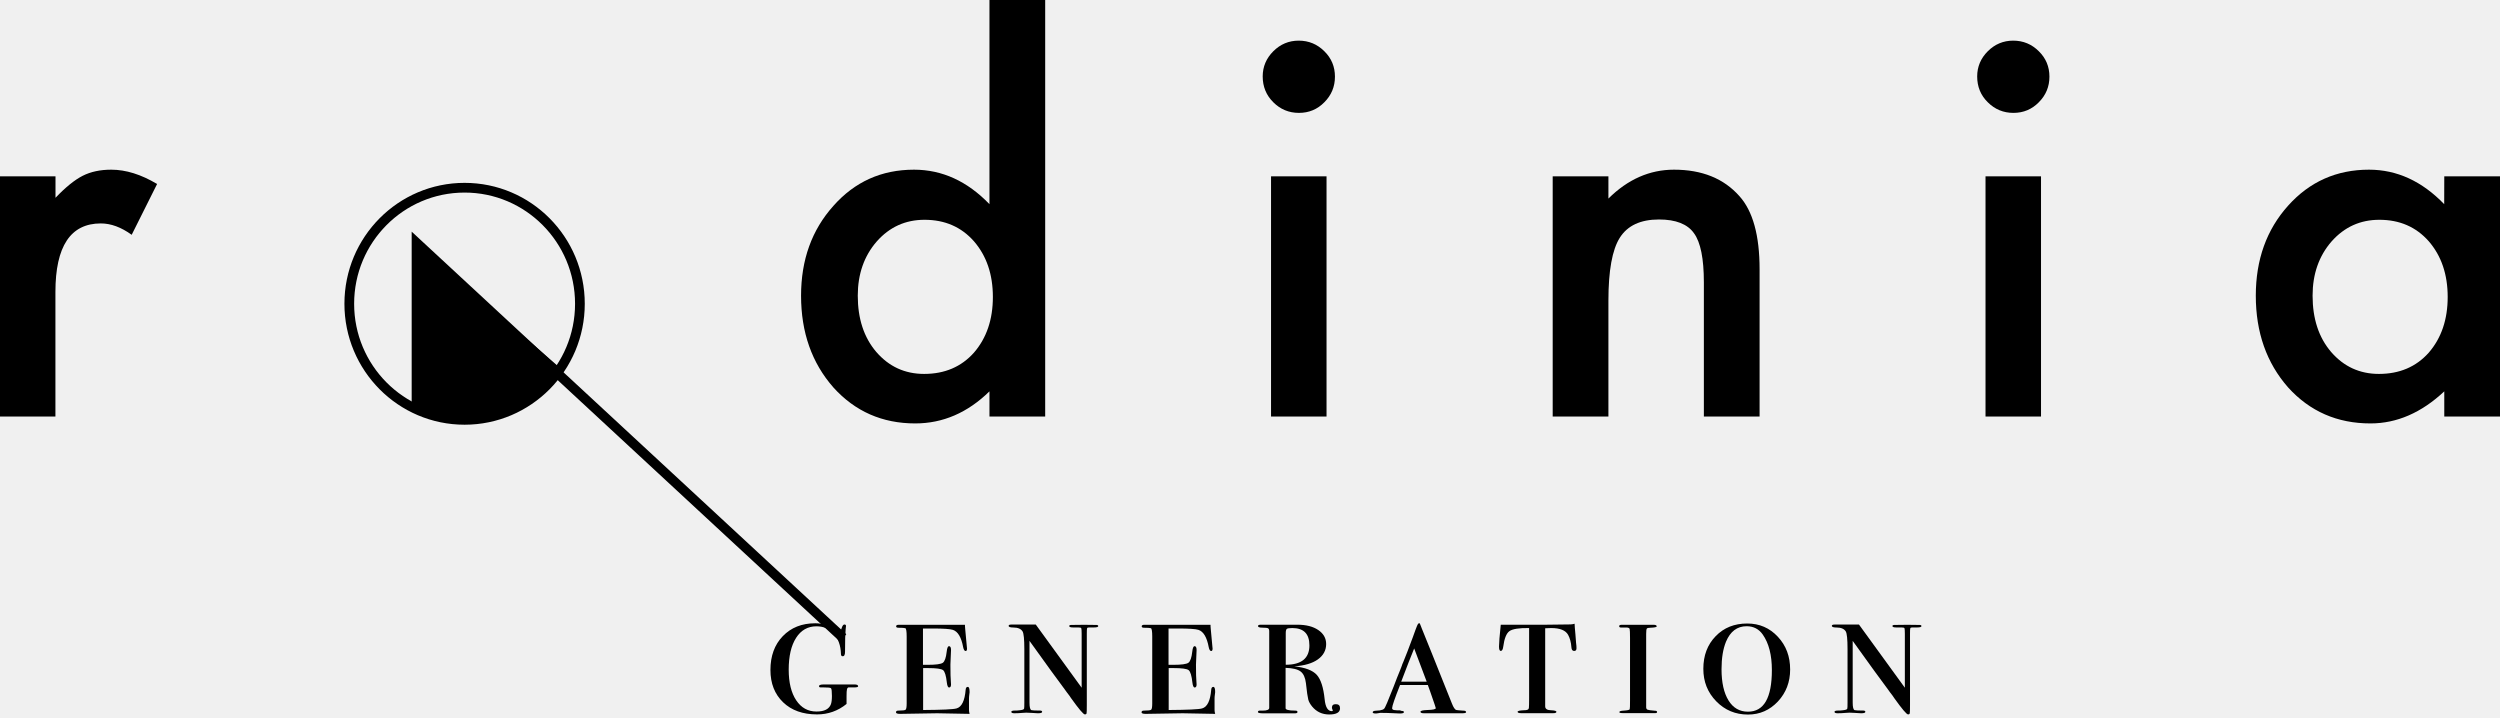
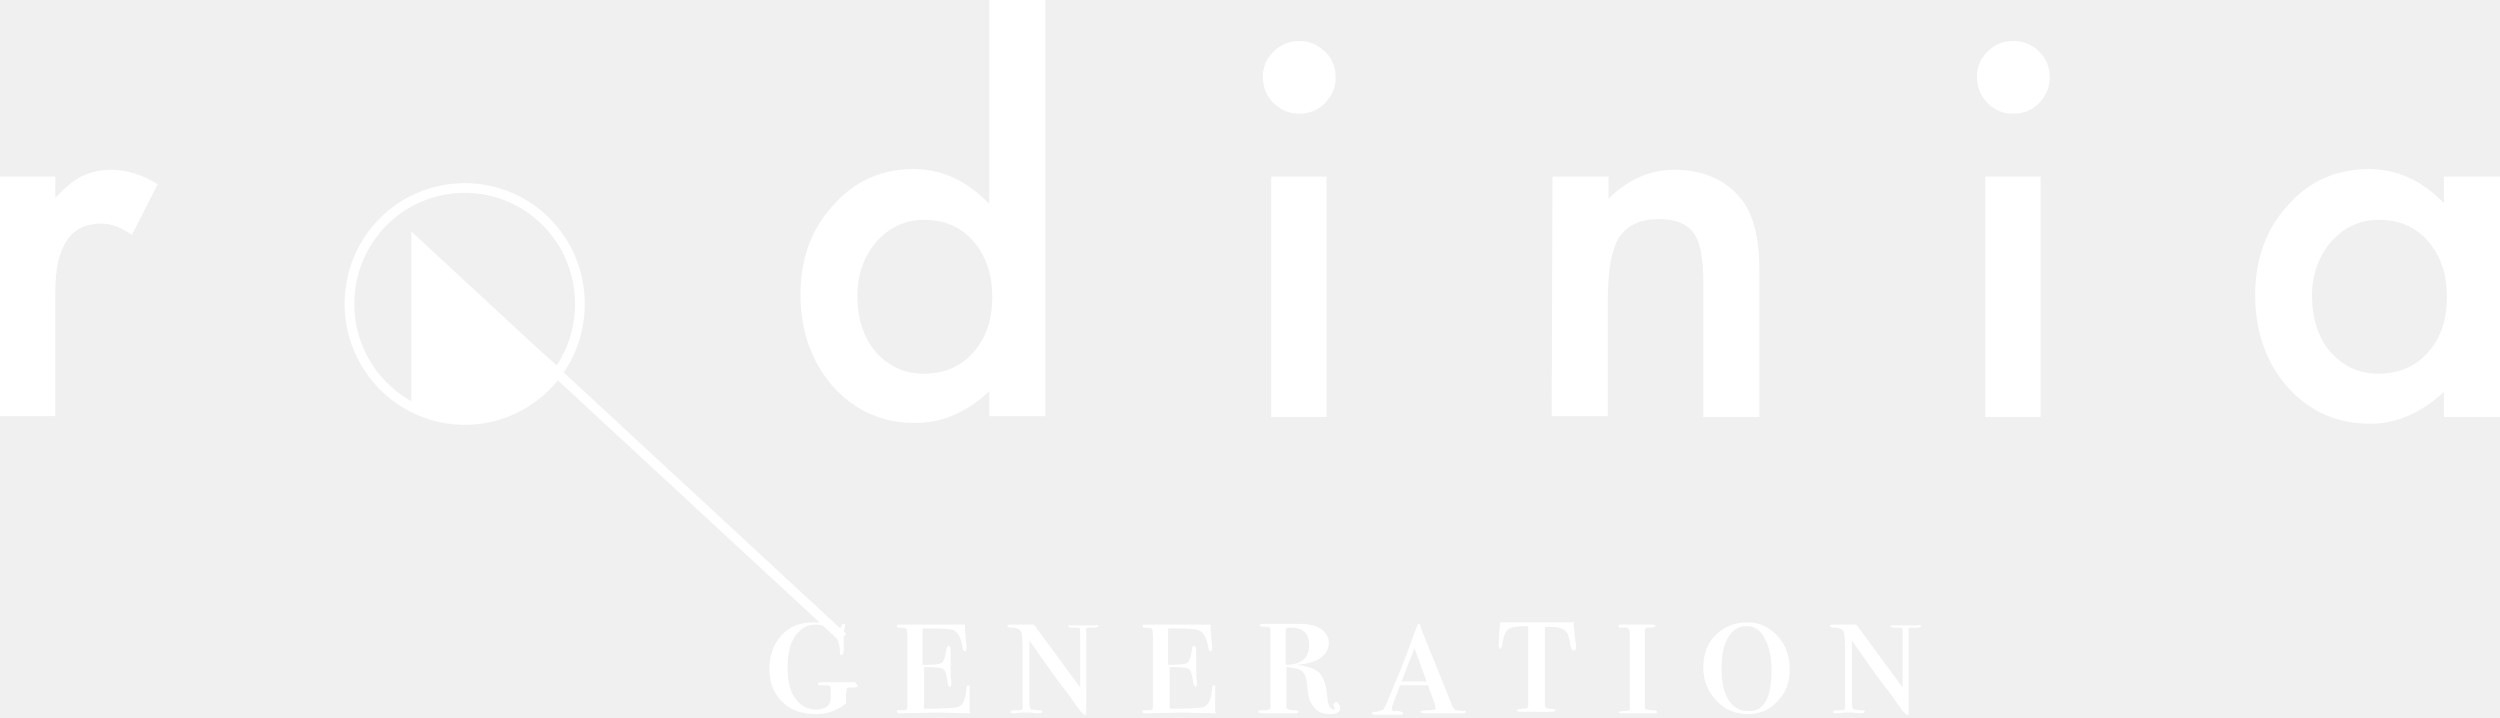
- <svg xmlns="http://www.w3.org/2000/svg" version="1.1" id="Layer_1" x="0px" y="0px" viewBox="0 0 329.75 94.59" style="enable-background:new 0 0 329.75 94.59;" xml:space="preserve">
+ <svg xmlns="http://www.w3.org/2000/svg" version="1.1" id="Layer_1" x="0px" y="0px" viewBox="0 0 329.8 94.6" style="enable-background:new 0 0 329.8 94.6;" xml:space="preserve">
  <style type="text/css">
- 	.st0{fill:none;stroke:#000000;stroke-width:1.281;stroke-miterlimit:10;}
+ 	.st0{fill:#FFFFFF;}
+ 	.st1{fill:none;stroke:#FFFFFF;stroke-width:1.281;stroke-miterlimit:10;}
</style>
  <g>
-     <path d="M0,23.26h7.32v2.83c1.34-1.41,2.54-2.37,3.58-2.9c1.06-0.54,2.32-0.81,3.77-0.81c1.93,0,3.95,0.63,6.05,1.89l-3.35,6.7   c-1.39-1-2.74-1.5-4.07-1.5c-3.99,0-5.99,3.01-5.99,9.04v16.43H0V23.26z" />
-     <path d="M130.51,0h7.35v54.94h-7.35v-3.32c-2.88,2.82-6.15,4.23-9.79,4.23c-4.34,0-7.94-1.58-10.8-4.75   c-2.84-3.23-4.26-7.26-4.26-12.1c0-4.73,1.42-8.67,4.26-11.84c2.82-3.19,6.36-4.78,10.64-4.78c3.71,0,7.03,1.52,9.95,4.55V0z    M113.14,39c0,3.04,0.81,5.51,2.44,7.42c1.67,1.93,3.77,2.9,6.31,2.9c2.71,0,4.9-0.93,6.57-2.8c1.67-1.93,2.5-4.38,2.5-7.35   c0-2.97-0.83-5.42-2.5-7.35c-1.67-1.89-3.84-2.83-6.51-2.83c-2.52,0-4.62,0.95-6.31,2.86C113.97,33.77,113.14,36.16,113.14,39z" />
-     <path d="M166.55,10.08c0-1.28,0.47-2.39,1.4-3.32s2.05-1.4,3.35-1.4c1.32,0,2.45,0.47,3.38,1.4c0.93,0.91,1.4,2.03,1.4,3.35   s-0.47,2.45-1.4,3.38c-0.91,0.93-2.03,1.4-3.35,1.4s-2.45-0.47-3.38-1.4C167.02,12.57,166.55,11.43,166.55,10.08z M174.97,23.26   v31.68h-7.32V23.26H174.97z" />
-     <path d="M204.8,23.26h7.35v2.93c2.56-2.54,5.44-3.81,8.65-3.81c3.69,0,6.56,1.16,8.62,3.48c1.78,1.97,2.67,5.19,2.67,9.66v19.42   h-7.35v-17.7c0-3.12-0.43-5.28-1.3-6.47c-0.85-1.21-2.39-1.82-4.62-1.82c-2.43,0-4.15,0.8-5.17,2.41c-1,1.58-1.5,4.35-1.5,8.29   v15.29h-7.35L204.8,23.26L204.8,23.26z" />
-     <path d="M260.79,10.08c0-1.28,0.47-2.39,1.4-3.32s2.05-1.4,3.35-1.4c1.32,0,2.45,0.47,3.38,1.4c0.93,0.91,1.4,2.03,1.4,3.35   s-0.47,2.45-1.4,3.38c-0.91,0.93-2.03,1.4-3.35,1.4s-2.45-0.47-3.38-1.4C261.25,12.57,260.79,11.43,260.79,10.08z M269.21,23.26   v31.68h-7.32V23.26H269.21z" />
-     <path d="M322.4,23.26h7.35v31.68h-7.35v-3.32c-3.01,2.82-6.26,4.23-9.73,4.23c-4.38,0-8-1.58-10.87-4.75   c-2.84-3.23-4.26-7.26-4.26-12.1c0-4.75,1.42-8.71,4.26-11.87c2.84-3.17,6.4-4.75,10.67-4.75c3.69,0,6.99,1.52,9.92,4.55   L322.4,23.26L322.4,23.26z M305.03,39c0,3.04,0.81,5.51,2.44,7.42c1.67,1.93,3.77,2.9,6.31,2.9c2.71,0,4.9-0.93,6.57-2.8   c1.67-1.93,2.5-4.38,2.5-7.35c0-2.97-0.83-5.42-2.5-7.35c-1.67-1.89-3.84-2.83-6.51-2.83c-2.52,0-4.62,0.95-6.31,2.86   C305.86,33.77,305.03,36.16,305.03,39z" />
+     <path class="st0" d="M0,23.3h7.3v2.8c1.3-1.4,2.5-2.4,3.6-2.9c1.1-0.5,2.3-0.8,3.8-0.8c1.9,0,4,0.6,6.1,1.9L17.4,31   c-1.4-1-2.7-1.5-4.1-1.5c-4,0-6,3-6,9v16.4H0V23.3z" />
+     <path class="st0" d="M130.5,0h7.4v54.9h-7.4v-3.3c-2.9,2.8-6.2,4.2-9.8,4.2c-4.3,0-7.9-1.6-10.8-4.8c-2.8-3.2-4.3-7.3-4.3-12.1   c0-4.7,1.4-8.7,4.3-11.8c2.8-3.2,6.4-4.8,10.6-4.8c3.7,0,7,1.5,10,4.6V0z M113.1,39c0,3,0.8,5.5,2.4,7.4c1.7,1.9,3.8,2.9,6.3,2.9   c2.7,0,4.9-0.9,6.6-2.8c1.7-1.9,2.5-4.4,2.5-7.3c0-3-0.8-5.4-2.5-7.4c-1.7-1.9-3.8-2.8-6.5-2.8c-2.5,0-4.6,1-6.3,2.9   C114,33.8,113.1,36.2,113.1,39z" />
+     <path class="st0" d="M166.6,10.1c0-1.3,0.5-2.4,1.4-3.3s2.1-1.4,3.4-1.4c1.3,0,2.4,0.5,3.4,1.4c0.9,0.9,1.4,2,1.4,3.4   s-0.5,2.4-1.4,3.4c-0.9,0.9-2,1.4-3.4,1.4s-2.4-0.5-3.4-1.4C167,12.6,166.6,11.4,166.6,10.1z M175,23.3v31.7h-7.3V23.3H175z" />
+     <path class="st0" d="M204.8,23.3h7.4v2.9c2.6-2.5,5.4-3.8,8.6-3.8c3.7,0,6.6,1.2,8.6,3.5c1.8,2,2.7,5.2,2.7,9.7v19.4h-7.4V37.2   c0-3.1-0.4-5.3-1.3-6.5c-0.9-1.2-2.4-1.8-4.6-1.8c-2.4,0-4.1,0.8-5.2,2.4c-1,1.6-1.5,4.4-1.5,8.3v15.3h-7.4L204.8,23.3L204.8,23.3z   " />
+     <path class="st0" d="M260.8,10.1c0-1.3,0.5-2.4,1.4-3.3s2-1.4,3.4-1.4c1.3,0,2.5,0.5,3.4,1.4c0.9,0.9,1.4,2,1.4,3.4   s-0.5,2.4-1.4,3.4c-0.9,0.9-2,1.4-3.4,1.4s-2.5-0.5-3.4-1.4C261.2,12.6,260.8,11.4,260.8,10.1z M269.2,23.3v31.7h-7.3V23.3H269.2z" />
+     <path class="st0" d="M322.4,23.3h7.4v31.7h-7.4v-3.3c-3,2.8-6.3,4.2-9.7,4.2c-4.4,0-8-1.6-10.9-4.8c-2.8-3.2-4.3-7.3-4.3-12.1   c0-4.8,1.4-8.7,4.3-11.9c2.8-3.2,6.4-4.8,10.7-4.8c3.7,0,7,1.5,9.9,4.5L322.4,23.3L322.4,23.3z M305,39c0,3,0.8,5.5,2.4,7.4   c1.7,1.9,3.8,2.9,6.3,2.9c2.7,0,4.9-0.9,6.6-2.8c1.7-1.9,2.5-4.4,2.5-7.3c0-3-0.8-5.4-2.5-7.4c-1.7-1.9-3.8-2.8-6.5-2.8   c-2.5,0-4.6,1-6.3,2.9C305.9,33.8,305,36.2,305,39z" />
  </g>
  <g>
-     <path d="M113.19,90.52c0,0.09-0.15,0.14-0.46,0.15h-0.82c-0.08,0.02-0.15,0.09-0.19,0.23c-0.04,0.14-0.06,0.44-0.06,0.92v1.03   c-1.13,0.92-2.43,1.38-3.89,1.38c-1.88,0-3.37-0.53-4.48-1.6s-1.67-2.49-1.67-4.26c0-1.84,0.54-3.33,1.63-4.46s2.51-1.7,4.29-1.7   c0.92,0,1.91,0.29,2.97,0.87c0.09,0.05,0.16,0.08,0.23,0.08c0.14,0,0.23-0.11,0.28-0.33c0.1-0.31,0.22-0.46,0.36-0.46   s0.21,0.07,0.21,0.21c0-0.03-0.02,0.11-0.05,0.44c-0.05,0.5-0.08,1.48-0.08,2.95c0,0.39-0.1,0.59-0.31,0.59   c-0.15,0-0.23-0.1-0.23-0.31c-0.03-1.11-0.35-1.99-0.94-2.65c-0.59-0.66-1.35-0.99-2.29-0.99c-1.14,0-2.04,0.51-2.69,1.53   s-0.97,2.42-0.97,4.19c0,1.7,0.33,3.05,0.99,4.04c0.66,0.99,1.55,1.48,2.68,1.48c1.03,0,1.66-0.32,1.9-0.97   c0.08-0.22,0.13-0.58,0.13-1.07c0-0.61-0.04-0.95-0.12-1.03s-0.4-0.11-0.96-0.11h-0.18c-0.08,0-0.16,0-0.23,0   c-0.14,0-0.21-0.06-0.21-0.17c0-0.14,0.21-0.22,0.62-0.22h0.67c0.15,0,0.34,0,0.56,0c0.24,0,0.37,0,0.38,0c1.2,0,1.88,0,2.05,0   h0.46C113.04,90.29,113.19,90.37,113.19,90.52z" />
-     <path d="M127.89,91.3c0,0.02-0.01,0.13-0.04,0.33c-0.03,0.2-0.04,0.38-0.04,0.53v1.49c0,0.16,0.03,0.33,0.08,0.51l-4.28-0.08   l-4.89,0.08c-0.36,0-0.54-0.07-0.54-0.2c0-0.16,0.1-0.23,0.31-0.23c0.55,0,0.87-0.04,0.96-0.12s0.14-0.35,0.14-0.83v-8.81   c0-0.7-0.06-1.07-0.18-1.11s-0.42-0.06-0.9-0.06c-0.21,0-0.31-0.06-0.31-0.18c0-0.14,0.11-0.21,0.33-0.21h0.61   c0.17,0,0.34,0,0.51,0h0.28h0.64c0.08,0,0.51,0,1.28,0c0.79,0,1.72,0,2.82,0h1.51c0.44,0,0.81,0,1.1,0v0.18l0.03,0.38   c0.03,0.25,0.1,1.01,0.21,2.27c0.02,0.08,0.03,0.19,0.03,0.3c0,0.22-0.06,0.33-0.18,0.33c-0.15,0-0.26-0.17-0.33-0.51   c-0.24-1.3-0.69-2.06-1.35-2.28c-0.37-0.12-1.26-0.18-2.65-0.18h-1.3v4.79h0.61c1.08,0,1.75-0.09,2.01-0.27   c0.25-0.18,0.42-0.67,0.51-1.47c0.05-0.48,0.15-0.72,0.31-0.72c0.17,0,0.26,0.17,0.26,0.51c0,0.2-0.01,0.52-0.04,0.95   s-0.04,0.75-0.04,0.97c0,1.11,0.02,1.87,0.06,2.28c0.01,0.14,0.02,0.25,0.02,0.33c0,0.27-0.08,0.41-0.25,0.41   c-0.15,0-0.25-0.21-0.3-0.64c-0.1-0.92-0.27-1.47-0.5-1.65c-0.24-0.18-0.9-0.27-2-0.27h-0.63v5.53c2.5-0.02,3.97-0.08,4.41-0.21   c0.68-0.19,1.08-1.01,1.2-2.46c0.02-0.26,0.11-0.38,0.28-0.38S127.89,90.83,127.89,91.3z" />
-     <path d="M144.86,82.58c0,0.12-0.19,0.18-0.56,0.18c-0.05,0-0.17,0-0.36,0h-0.28c-0.15,0-0.24,0.03-0.27,0.1s-0.04,0.3-0.04,0.7V93   c0,0.62-0.01,0.98-0.03,1.08s-0.09,0.15-0.23,0.15c-0.19,0-0.8-0.72-1.82-2.15c-0.12-0.19-0.3-0.45-0.56-0.77   c-0.03-0.05-0.13-0.18-0.28-0.39c-0.85-1.13-2.4-3.26-4.64-6.39v8.13c0,0.64,0.09,0.97,0.27,1.01s0.51,0.05,0.99,0.05h0.1   c0.21,0,0.31,0.06,0.31,0.17c0,0.13-0.19,0.19-0.56,0.19c-0.07,0-0.35-0.02-0.85-0.05c-0.26-0.02-0.49-0.03-0.69-0.03   c-0.17,0-0.34,0.01-0.51,0.03c-0.33,0.03-0.68,0.05-1.05,0.05c-0.27,0-0.41-0.06-0.41-0.19c0-0.11,0.16-0.17,0.49-0.17h0.23   l0.33-0.03c0.41-0.04,0.62-0.11,0.64-0.23c0.02-0.07,0.03-0.32,0.03-0.75v-7.1c0-1.29-0.08-2.06-0.23-2.32   c-0.21-0.34-0.61-0.52-1.2-0.52c-0.43,0-0.64-0.07-0.64-0.22c0-0.11,0.11-0.17,0.33-0.17h0.1h1.41c0.07,0,0.18,0,0.33,0   c0.17,0,0.32,0,0.46,0h0.95l6.05,8.33V83.6c0-0.43-0.02-0.67-0.05-0.74c-0.04-0.07-0.17-0.1-0.41-0.1c-0.22,0-0.4,0-0.54,0h-0.15   c-0.32,0-0.49-0.06-0.49-0.19c0-0.08,0.08-0.13,0.24-0.14s0.74-0.02,1.73-0.02c0.94,0,1.49,0.01,1.64,0.02   C144.78,82.44,144.86,82.49,144.86,82.58z" />
-     <path d="M160.28,91.3c0,0.02-0.01,0.13-0.04,0.33c-0.03,0.2-0.04,0.38-0.04,0.53v1.49c0,0.16,0.03,0.33,0.08,0.51L156,94.08   l-4.89,0.08c-0.36,0-0.54-0.07-0.54-0.2c0-0.16,0.1-0.23,0.31-0.23c0.55,0,0.87-0.04,0.96-0.12s0.14-0.35,0.14-0.83v-8.81   c0-0.7-0.06-1.07-0.18-1.11s-0.42-0.06-0.9-0.06c-0.21,0-0.31-0.06-0.31-0.18c0-0.14,0.11-0.21,0.33-0.21h0.61   c0.17,0,0.34,0,0.51,0h0.28h0.64c0.08,0,0.51,0,1.28,0c0.79,0,1.72,0,2.82,0h1.51c0.44,0,0.81,0,1.1,0v0.18l0.03,0.38   c0.03,0.25,0.1,1.01,0.21,2.27c0.02,0.08,0.03,0.19,0.03,0.3c0,0.22-0.06,0.33-0.18,0.33c-0.15,0-0.26-0.17-0.33-0.51   c-0.24-1.3-0.69-2.06-1.35-2.28c-0.37-0.12-1.26-0.18-2.65-0.18h-1.3v4.79h0.61c1.08,0,1.75-0.09,2.01-0.27   c0.25-0.18,0.42-0.67,0.51-1.47c0.05-0.48,0.15-0.72,0.31-0.72c0.17,0,0.26,0.17,0.26,0.51c0,0.2-0.01,0.52-0.04,0.95   s-0.04,0.75-0.04,0.97c0,1.11,0.02,1.87,0.06,2.28c0.01,0.14,0.02,0.25,0.02,0.33c0,0.27-0.08,0.41-0.25,0.41   c-0.15,0-0.25-0.21-0.3-0.64c-0.1-0.92-0.27-1.47-0.5-1.65c-0.24-0.18-0.9-0.27-2-0.27h-0.63v5.53c2.5-0.02,3.97-0.08,4.41-0.21   c0.68-0.19,1.08-1.01,1.2-2.46c0.02-0.26,0.11-0.38,0.28-0.38S160.28,90.83,160.28,91.3z" />
-     <path d="M176.75,93.42c0,0.55-0.48,0.82-1.43,0.82c-0.92,0-1.67-0.35-2.25-1.05c-0.25-0.31-0.43-0.61-0.51-0.92   s-0.19-1.03-0.31-2.17c-0.09-0.73-0.32-1.24-0.7-1.53c-0.38-0.29-1.04-0.45-1.98-0.48v5.28c-0.05,0.24,0.38,0.36,1.29,0.36   c0.18,0,0.28,0.06,0.28,0.18s-0.12,0.18-0.36,0.18c-0.19,0-0.37,0-0.54,0h-0.9c-0.38,0-0.83,0-1.36,0c-0.51,0-0.79,0-0.85,0h-0.49   c-0.48,0-0.72-0.06-0.72-0.17c0-0.13,0.08-0.19,0.26-0.19c0.05,0,0.14,0,0.26,0h0.1c0.58,0,0.87-0.12,0.87-0.36V83.25   c0-0.19-0.05-0.31-0.14-0.37s-0.34-0.09-0.74-0.09s-0.6-0.07-0.6-0.21c0-0.12,0.12-0.18,0.36-0.18h0.18c0.27,0,1.08,0,2.43,0   c0.56,0,1.03,0,1.38,0s0.64,0,0.85,0c1.14,0,2.06,0.23,2.75,0.7c0.69,0.47,1.04,1.08,1.04,1.85c0,0.83-0.37,1.51-1.1,2.03   c-0.73,0.52-1.77,0.82-3.1,0.91c1.43,0.15,2.42,0.53,2.96,1.12c0.54,0.6,0.88,1.67,1.04,3.21c0.1,1.05,0.42,1.58,0.95,1.58   c0.08,0,0.13-0.03,0.13-0.08c0-0.02-0.02-0.07-0.06-0.16c-0.04-0.09-0.06-0.16-0.06-0.21c0-0.32,0.17-0.47,0.51-0.47   C176.57,92.88,176.75,93.06,176.75,93.42z M172.71,85.13c0-1.53-0.75-2.29-2.26-2.29c-0.39,0-0.63,0.04-0.72,0.11   c-0.09,0.08-0.14,0.26-0.14,0.55v4.18C171.66,87.68,172.71,86.83,172.71,85.13z" />
-     <path d="M193.38,93.93c0,0.1-0.17,0.15-0.51,0.15h-0.18h-1.59h-0.72c-0.29,0-0.69,0-1.2,0h-0.77h-0.46h-0.13   c-0.31,0-0.46-0.07-0.46-0.2s0.31-0.21,0.92-0.23c0.73-0.02,1.1-0.1,1.1-0.25c0-0.03-0.05-0.2-0.15-0.48   c-0.04-0.14-0.23-0.7-0.59-1.71l-0.31-0.86h-3.66c-0.7,1.76-1.05,2.78-1.05,3.05c0,0.15,0.1,0.24,0.31,0.26l0.33,0.03h0.38   l0.23,0.08c0.21,0,0.31,0.05,0.31,0.16c0,0.12-0.18,0.18-0.54,0.18c-0.05,0-0.35-0.01-0.91-0.04s-1.05-0.04-1.47-0.04h-0.23   l-0.23,0.04l-0.28,0.04h-0.05c-0.27,0-0.41-0.05-0.41-0.15c0-0.12,0.11-0.19,0.33-0.21c0.31-0.02,0.51-0.03,0.62-0.05   c0.29-0.05,0.48-0.13,0.56-0.23c0.1-0.05,0.52-1.03,1.26-2.93c0.29-0.77,0.57-1.49,0.85-2.16c0.1-0.24,0.17-0.42,0.21-0.54   c0.03-0.12,0.1-0.3,0.21-0.54c0.29-0.7,0.7-1.76,1.23-3.19l0.39-1.08l0.18-0.46c0.1-0.26,0.21-0.38,0.31-0.38   c0.05,0,0.16,0.24,0.33,0.72c0.51,1.25,1.84,4.54,3.97,9.89c0.21,0.53,0.4,0.81,0.59,0.85c0.05,0.02,0.32,0.04,0.82,0.08   C193.22,93.72,193.38,93.79,193.38,93.93z M188.18,89.91l-1.65-4.38c-0.42,1.02-0.99,2.48-1.71,4.38H188.18z" />
-     <path d="M207.94,85.51c0,0.23-0.1,0.35-0.31,0.35c-0.22,0-0.34-0.16-0.36-0.47c-0.05-0.68-0.2-1.23-0.44-1.66   c-0.33-0.59-1.07-0.89-2.23-0.89c-0.17,0-0.44,0.01-0.79,0.03v10.3c0,0.32,0.25,0.5,0.74,0.51c0.5,0.02,0.74,0.09,0.74,0.21   s-0.14,0.18-0.44,0.18h-0.18c-0.15,0-0.39,0-0.72,0s-0.56,0-0.69,0c-0.04,0-0.23,0-0.59,0s-0.82,0-1.38,0h-0.61   c-0.34,0-0.51-0.06-0.51-0.18s0.28-0.19,0.85-0.21c0.21,0,0.34-0.02,0.41-0.05c0.14-0.03,0.21-0.12,0.23-0.27   c0.02-0.15,0.03-0.58,0.03-1.3v-9.22c-1.33-0.02-2.2,0.12-2.6,0.41c-0.4,0.29-0.67,0.97-0.81,2.03c-0.05,0.39-0.16,0.58-0.33,0.58   c-0.15,0-0.23-0.19-0.23-0.58c0-0.49,0.08-1.45,0.23-2.88h5.97c0.53,0,1.61-0.01,3.23-0.04c0.14,0,0.32-0.03,0.54-0.09l0.03,0.53   l0.08,0.9l0.08,1.05l0.05,0.45C207.93,85.36,207.94,85.46,207.94,85.51z" />
-     <path d="M218.57,93.91c0,0.1-0.08,0.15-0.23,0.15h-0.26h-0.54h-0.67c-0.14,0-0.28,0-0.44,0c-0.14,0-0.23,0-0.28,0   c-0.17,0-0.49,0-0.96,0s-0.82,0-1.06,0h-0.1c-0.29,0-0.44-0.04-0.44-0.13c0-0.12,0.19-0.18,0.56-0.2c0.51-0.03,0.78-0.09,0.81-0.18   s0.04-0.46,0.04-1.11v-8.31c0-0.67-0.02-1.06-0.05-1.17s-0.16-0.18-0.38-0.19h-0.51h-0.26c-0.15,0-0.23-0.06-0.23-0.18   s0.11-0.18,0.33-0.18c-0.02,0,0.03,0,0.15,0s0.31,0,0.56,0h1.84c0.1,0,0.26,0,0.46,0s0.39,0,0.56,0h0.64   c0.27,0,0.41,0.07,0.41,0.21c0,0.1-0.29,0.16-0.87,0.18c-0.24,0-0.38,0.04-0.44,0.12c-0.05,0.08-0.08,0.31-0.08,0.7v9.66   c0,0.17,0.06,0.28,0.19,0.33s0.43,0.09,0.91,0.13C218.47,93.74,218.57,93.8,218.57,93.91z" />
-     <path d="M236.12,88.31c0,1.65-0.54,3.06-1.61,4.21c-1.08,1.15-2.39,1.73-3.95,1.73c-1.66,0-3.05-0.58-4.19-1.75s-1.7-2.59-1.7-4.28   c0-1.76,0.54-3.19,1.63-4.31c1.08-1.12,2.47-1.67,4.16-1.67c1.61,0,2.95,0.58,4.04,1.75S236.12,86.58,236.12,88.31z M233.71,88.38   c0-1.98-0.4-3.54-1.2-4.68c-0.51-0.73-1.22-1.1-2.13-1.1c-1.25,0-2.15,0.68-2.72,2.04c-0.39,0.95-0.59,2.16-0.59,3.63   c0,1.76,0.31,3.13,0.92,4.12c0.61,0.99,1.47,1.48,2.56,1.48C232.66,93.88,233.71,92.05,233.71,88.38z" />
-     <path d="M253.44,82.58c0,0.12-0.19,0.18-0.56,0.18c-0.05,0-0.17,0-0.36,0h-0.28c-0.15,0-0.24,0.03-0.27,0.1s-0.04,0.3-0.04,0.7V93   c0,0.62-0.01,0.98-0.03,1.08s-0.09,0.15-0.23,0.15c-0.19,0-0.8-0.72-1.82-2.15c-0.12-0.19-0.3-0.45-0.56-0.77   c-0.03-0.05-0.13-0.18-0.28-0.39c-0.85-1.13-2.4-3.26-4.64-6.39v8.13c0,0.64,0.09,0.97,0.27,1.01s0.51,0.05,0.99,0.05h0.1   c0.21,0,0.31,0.06,0.31,0.17c0,0.13-0.19,0.19-0.56,0.19c-0.07,0-0.35-0.02-0.85-0.05c-0.26-0.02-0.49-0.03-0.69-0.03   c-0.17,0-0.34,0.01-0.51,0.03c-0.33,0.03-0.68,0.05-1.05,0.05c-0.27,0-0.41-0.06-0.41-0.19c0-0.11,0.16-0.17,0.49-0.17h0.23   l0.33-0.03c0.41-0.04,0.62-0.11,0.64-0.23c0.02-0.07,0.03-0.32,0.03-0.75v-7.1c0-1.29-0.08-2.06-0.23-2.32   c-0.21-0.34-0.61-0.52-1.2-0.52c-0.43,0-0.64-0.07-0.64-0.22c0-0.11,0.11-0.17,0.33-0.17h0.1h1.41c0.07,0,0.18,0,0.33,0   c0.17,0,0.32,0,0.46,0h0.95l6.05,8.33V83.6c0-0.43-0.02-0.67-0.05-0.74c-0.04-0.07-0.17-0.1-0.41-0.1c-0.22,0-0.4,0-0.54,0h-0.15   c-0.32,0-0.49-0.06-0.49-0.19c0-0.08,0.08-0.13,0.24-0.14s0.74-0.02,1.73-0.02c0.94,0,1.49,0.01,1.64,0.02   C253.36,82.44,253.44,82.49,253.44,82.58z" />
+     <path class="st0" d="M113.2,90.5c0,0.1-0.2,0.1-0.5,0.2h-0.8c-0.1,0-0.2,0.1-0.2,0.2c0,0.1-0.1,0.4-0.1,0.9v1   c-1.1,0.9-2.4,1.4-3.9,1.4c-1.9,0-3.4-0.5-4.5-1.6s-1.7-2.5-1.7-4.3c0-1.8,0.5-3.3,1.6-4.5s2.5-1.7,4.3-1.7c0.9,0,1.9,0.3,3,0.9   c0.1,0.1,0.2,0.1,0.2,0.1c0.1,0,0.2-0.1,0.3-0.3c0.1-0.3,0.2-0.5,0.4-0.5s0.2,0.1,0.2,0.2c0,0,0,0.1-0.1,0.4   c-0.1,0.5-0.1,1.5-0.1,2.9c0,0.4-0.1,0.6-0.3,0.6c-0.2,0-0.2-0.1-0.2-0.3c0-1.1-0.3-2-0.9-2.7c-0.6-0.7-1.3-1-2.3-1   c-1.1,0-2,0.5-2.7,1.5s-1,2.4-1,4.2c0,1.7,0.3,3.1,1,4c0.7,1,1.6,1.5,2.7,1.5c1,0,1.7-0.3,1.9-1c0.1-0.2,0.1-0.6,0.1-1.1   c0-0.6,0-0.9-0.1-1s-0.4-0.1-1-0.1h-0.2c-0.1,0-0.2,0-0.2,0c-0.1,0-0.2-0.1-0.2-0.2c0-0.1,0.2-0.2,0.6-0.2h0.7c0.2,0,0.3,0,0.6,0   c0.2,0,0.4,0,0.4,0c1.2,0,1.9,0,2.1,0h0.5C113,90.3,113.2,90.4,113.2,90.5z" />
+     <path class="st0" d="M127.9,91.3c0,0,0,0.1,0,0.3c0,0.2,0,0.4,0,0.5v1.5c0,0.2,0,0.3,0.1,0.5l-4.3-0.1l-4.9,0.1   c-0.4,0-0.5-0.1-0.5-0.2c0-0.2,0.1-0.2,0.3-0.2c0.6,0,0.9,0,1-0.1s0.1-0.3,0.1-0.8V84c0-0.7-0.1-1.1-0.2-1.1s-0.4-0.1-0.9-0.1   c-0.2,0-0.3-0.1-0.3-0.2c0-0.1,0.1-0.2,0.3-0.2h0.6c0.2,0,0.3,0,0.5,0h0.3h0.6c0.1,0,0.5,0,1.3,0c0.8,0,1.7,0,2.8,0h1.5   c0.4,0,0.8,0,1.1,0v0.2l0,0.4c0,0.2,0.1,1,0.2,2.3c0,0.1,0,0.2,0,0.3c0,0.2-0.1,0.3-0.2,0.3c-0.2,0-0.3-0.2-0.3-0.5   c-0.2-1.3-0.7-2.1-1.3-2.3c-0.4-0.1-1.3-0.2-2.7-0.2h-1.3v4.8h0.6c1.1,0,1.8-0.1,2-0.3c0.2-0.2,0.4-0.7,0.5-1.5   c0.1-0.5,0.2-0.7,0.3-0.7c0.2,0,0.3,0.2,0.3,0.5c0,0.2,0,0.5,0,0.9s0,0.8,0,1c0,1.1,0,1.9,0.1,2.3c0,0.1,0,0.2,0,0.3   c0,0.3-0.1,0.4-0.2,0.4c-0.2,0-0.2-0.2-0.3-0.6c-0.1-0.9-0.3-1.5-0.5-1.7c-0.2-0.2-0.9-0.3-2-0.3h-0.6v5.5c2.5,0,4-0.1,4.4-0.2   c0.7-0.2,1.1-1,1.2-2.5c0-0.3,0.1-0.4,0.3-0.4S127.9,90.8,127.9,91.3z" />
+     <path class="st0" d="M144.9,82.6c0,0.1-0.2,0.2-0.6,0.2c-0.1,0-0.2,0-0.4,0h-0.3c-0.1,0-0.2,0-0.3,0.1s0,0.3,0,0.7V93   c0,0.6,0,1,0,1.1s-0.1,0.2-0.2,0.2c-0.2,0-0.8-0.7-1.8-2.2c-0.1-0.2-0.3-0.4-0.6-0.8c0-0.1-0.1-0.2-0.3-0.4   c-0.9-1.1-2.4-3.3-4.6-6.4v8.1c0,0.6,0.1,1,0.3,1s0.5,0.1,1,0.1h0.1c0.2,0,0.3,0.1,0.3,0.2c0,0.1-0.2,0.2-0.6,0.2   c-0.1,0-0.4,0-0.9-0.1c-0.3,0-0.5,0-0.7,0c-0.2,0-0.3,0-0.5,0c-0.3,0-0.7,0.1-1.1,0.1c-0.3,0-0.4-0.1-0.4-0.2   c0-0.1,0.2-0.2,0.5-0.2h0.2l0.3,0c0.4,0,0.6-0.1,0.6-0.2c0-0.1,0-0.3,0-0.8v-7.1c0-1.3-0.1-2.1-0.2-2.3c-0.2-0.3-0.6-0.5-1.2-0.5   c-0.4,0-0.6-0.1-0.6-0.2c0-0.1,0.1-0.2,0.3-0.2h0.1h1.4c0.1,0,0.2,0,0.3,0c0.2,0,0.3,0,0.5,0h0.9l6.1,8.3v-7.1c0-0.4,0-0.7-0.1-0.7   c0-0.1-0.2-0.1-0.4-0.1c-0.2,0-0.4,0-0.5,0h-0.1c-0.3,0-0.5-0.1-0.5-0.2c0-0.1,0.1-0.1,0.2-0.1s0.7,0,1.7,0c0.9,0,1.5,0,1.6,0   C144.8,82.4,144.9,82.5,144.9,82.6z" />
+     <path class="st0" d="M160.3,91.3c0,0,0,0.1,0,0.3c0,0.2,0,0.4,0,0.5v1.5c0,0.2,0,0.3,0.1,0.5l-4.3-0.1l-4.9,0.1   c-0.4,0-0.5-0.1-0.5-0.2c0-0.2,0.1-0.2,0.3-0.2c0.6,0,0.9,0,1-0.1s0.1-0.3,0.1-0.8V84c0-0.7-0.1-1.1-0.2-1.1s-0.4-0.1-0.9-0.1   c-0.2,0-0.3-0.1-0.3-0.2c0-0.1,0.1-0.2,0.3-0.2h0.6c0.2,0,0.3,0,0.5,0h0.3h0.6c0.1,0,0.5,0,1.3,0c0.8,0,1.7,0,2.8,0h1.5   c0.4,0,0.8,0,1.1,0v0.2l0,0.4c0,0.2,0.1,1,0.2,2.3c0,0.1,0,0.2,0,0.3c0,0.2-0.1,0.3-0.2,0.3c-0.1,0-0.3-0.2-0.3-0.5   c-0.2-1.3-0.7-2.1-1.4-2.3c-0.4-0.1-1.3-0.2-2.6-0.2h-1.3v4.8h0.6c1.1,0,1.8-0.1,2-0.3c0.2-0.2,0.4-0.7,0.5-1.5   c0.1-0.5,0.1-0.7,0.3-0.7c0.2,0,0.3,0.2,0.3,0.5c0,0.2,0,0.5,0,0.9s0,0.8,0,1c0,1.1,0,1.9,0.1,2.3c0,0.1,0,0.2,0,0.3   c0,0.3-0.1,0.4-0.2,0.4c-0.1,0-0.2-0.2-0.3-0.6c-0.1-0.9-0.3-1.5-0.5-1.7c-0.2-0.2-0.9-0.3-2-0.3h-0.6v5.5c2.5,0,4-0.1,4.4-0.2   c0.7-0.2,1.1-1,1.2-2.5c0-0.3,0.1-0.4,0.3-0.4S160.3,90.8,160.3,91.3z" />
+     <path class="st0" d="M176.8,93.4c0,0.6-0.5,0.8-1.4,0.8c-0.9,0-1.7-0.3-2.2-1.1c-0.2-0.3-0.4-0.6-0.5-0.9s-0.2-1-0.3-2.2   c-0.1-0.7-0.3-1.2-0.7-1.5c-0.4-0.3-1-0.4-2-0.5v5.3c-0.1,0.2,0.4,0.4,1.3,0.4c0.2,0,0.3,0.1,0.3,0.2s-0.1,0.2-0.4,0.2   c-0.2,0-0.4,0-0.5,0h-0.9c-0.4,0-0.8,0-1.4,0c-0.5,0-0.8,0-0.9,0h-0.5c-0.5,0-0.7-0.1-0.7-0.2c0-0.1,0.1-0.2,0.3-0.2   c0.1,0,0.1,0,0.3,0h0.1c0.6,0,0.9-0.1,0.9-0.4V83.2c0-0.2-0.1-0.3-0.1-0.4s-0.3-0.1-0.7-0.1s-0.6-0.1-0.6-0.2   c0-0.1,0.1-0.2,0.4-0.2h0.2c0.3,0,1.1,0,2.4,0c0.6,0,1,0,1.4,0s0.6,0,0.9,0c1.1,0,2.1,0.2,2.8,0.7c0.7,0.5,1,1.1,1,1.8   c0,0.8-0.4,1.5-1.1,2c-0.7,0.5-1.8,0.8-3.1,0.9c1.4,0.2,2.4,0.5,3,1.1c0.5,0.6,0.9,1.7,1,3.2c0.1,1.1,0.4,1.6,0.9,1.6   c0.1,0,0.1,0,0.1-0.1c0,0,0-0.1-0.1-0.2c0-0.1-0.1-0.2-0.1-0.2c0-0.3,0.2-0.5,0.5-0.5C176.6,92.9,176.8,93.1,176.8,93.4z    M172.7,85.1c0-1.5-0.8-2.3-2.3-2.3c-0.4,0-0.6,0-0.7,0.1c-0.1,0.1-0.1,0.3-0.1,0.6v4.2C171.7,87.7,172.7,86.8,172.7,85.1z" />
+     <path class="st0" d="M193.4,93.9c0,0.1-0.2,0.2-0.5,0.2h-0.2h-1.6h-0.7c-0.3,0-0.7,0-1.2,0h-0.8H188h-0.1c-0.3,0-0.5-0.1-0.5-0.2   s0.3-0.2,0.9-0.2c0.7,0,1.1-0.1,1.1-0.2c0,0-0.1-0.2-0.1-0.5c0-0.1-0.2-0.7-0.6-1.7l-0.3-0.9h-3.7c-0.7,1.8-1.1,2.8-1.1,3.1   c0,0.2,0.1,0.2,0.3,0.3l0.3,0h0.4l0.2,0.1c0.2,0,0.3,0.1,0.3,0.2c0,0.1-0.2,0.2-0.5,0.2c-0.1,0-0.4,0-0.9,0s-1.1,0-1.5,0H182   l-0.2,0l-0.3,0h-0.1c-0.3,0-0.4-0.1-0.4-0.2c0-0.1,0.1-0.2,0.3-0.2c0.3,0,0.5,0,0.6-0.1c0.3-0.1,0.5-0.1,0.6-0.2   c0.1-0.1,0.5-1,1.3-2.9c0.3-0.8,0.6-1.5,0.9-2.2c0.1-0.2,0.2-0.4,0.2-0.5c0-0.1,0.1-0.3,0.2-0.5c0.3-0.7,0.7-1.8,1.2-3.2l0.4-1.1   l0.2-0.5c0.1-0.3,0.2-0.4,0.3-0.4c0.1,0,0.2,0.2,0.3,0.7c0.5,1.2,1.8,4.5,4,9.9c0.2,0.5,0.4,0.8,0.6,0.8c0.1,0,0.3,0,0.8,0.1   C193.2,93.7,193.4,93.8,193.4,93.9z M188.2,89.9l-1.6-4.4c-0.4,1-1,2.5-1.7,4.4H188.2z" />
+     <path class="st0" d="M207.9,85.5c0,0.2-0.1,0.3-0.3,0.3c-0.2,0-0.3-0.2-0.4-0.5c-0.1-0.7-0.2-1.2-0.4-1.7c-0.3-0.6-1.1-0.9-2.2-0.9   c-0.2,0-0.4,0-0.8,0v10.3c0,0.3,0.2,0.5,0.7,0.5c0.5,0,0.7,0.1,0.7,0.2s-0.1,0.2-0.4,0.2h-0.2c-0.1,0-0.4,0-0.7,0s-0.6,0-0.7,0   c0,0-0.2,0-0.6,0s-0.8,0-1.4,0h-0.6c-0.3,0-0.5-0.1-0.5-0.2s0.3-0.2,0.9-0.2c0.2,0,0.3,0,0.4-0.1c0.1,0,0.2-0.1,0.2-0.3   c0-0.2,0-0.6,0-1.3v-9.2c-1.3,0-2.2,0.1-2.6,0.4c-0.4,0.3-0.7,1-0.8,2c-0.1,0.4-0.2,0.6-0.3,0.6c-0.1,0-0.2-0.2-0.2-0.6   c0-0.5,0.1-1.4,0.2-2.9h6c0.5,0,1.6,0,3.2,0c0.1,0,0.3,0,0.5-0.1l0,0.5l0.1,0.9l0.1,1.1l0.1,0.4C207.9,85.4,207.9,85.5,207.9,85.5z   " />
+     <path class="st0" d="M218.6,93.9c0,0.1-0.1,0.2-0.2,0.2h-0.3h-0.5h-0.7c-0.1,0-0.3,0-0.4,0c-0.1,0-0.2,0-0.3,0c-0.2,0-0.5,0-1,0   s-0.8,0-1.1,0H214c-0.3,0-0.4,0-0.4-0.1c0-0.1,0.2-0.2,0.6-0.2c0.5,0,0.8-0.1,0.8-0.2s0-0.5,0-1.1v-8.3c0-0.7,0-1.1-0.1-1.2   s-0.2-0.2-0.4-0.2h-0.5h-0.3c-0.1,0-0.2-0.1-0.2-0.2s0.1-0.2,0.3-0.2c0,0,0,0,0.1,0s0.3,0,0.6,0h1.8c0.1,0,0.3,0,0.5,0s0.4,0,0.6,0   h0.6c0.3,0,0.4,0.1,0.4,0.2c0,0.1-0.3,0.2-0.9,0.2c-0.2,0-0.4,0-0.4,0.1c-0.1,0.1-0.1,0.3-0.1,0.7v9.7c0,0.2,0.1,0.3,0.2,0.3   s0.4,0.1,0.9,0.1C218.5,93.7,218.6,93.8,218.6,93.9z" />
+     <path class="st0" d="M236.1,88.3c0,1.7-0.5,3.1-1.6,4.2c-1.1,1.2-2.4,1.7-3.9,1.7c-1.7,0-3.1-0.6-4.2-1.8s-1.7-2.6-1.7-4.3   c0-1.8,0.5-3.2,1.6-4.3c1.1-1.1,2.5-1.7,4.2-1.7c1.6,0,2.9,0.6,4,1.8S236.1,86.6,236.1,88.3z M233.7,88.4c0-2-0.4-3.5-1.2-4.7   c-0.5-0.7-1.2-1.1-2.1-1.1c-1.2,0-2.1,0.7-2.7,2c-0.4,0.9-0.6,2.2-0.6,3.6c0,1.8,0.3,3.1,0.9,4.1c0.6,1,1.5,1.5,2.6,1.5   C232.7,93.9,233.7,92.1,233.7,88.4z" />
+     <path class="st0" d="M253.4,82.6c0,0.1-0.2,0.2-0.6,0.2c-0.1,0-0.2,0-0.4,0h-0.3c-0.1,0-0.2,0-0.3,0.1s0,0.3,0,0.7V93   c0,0.6,0,1,0,1.1s-0.1,0.2-0.2,0.2c-0.2,0-0.8-0.7-1.8-2.2c-0.1-0.2-0.3-0.4-0.6-0.8c0-0.1-0.1-0.2-0.3-0.4   c-0.9-1.1-2.4-3.3-4.6-6.4v8.1c0,0.6,0.1,1,0.3,1s0.5,0.1,1,0.1h0.1c0.2,0,0.3,0.1,0.3,0.2c0,0.1-0.2,0.2-0.6,0.2   c-0.1,0-0.4,0-0.9-0.1c-0.3,0-0.5,0-0.7,0c-0.2,0-0.3,0-0.5,0c-0.3,0-0.7,0.1-1.1,0.1c-0.3,0-0.4-0.1-0.4-0.2   c0-0.1,0.2-0.2,0.5-0.2h0.2l0.3,0c0.4,0,0.6-0.1,0.6-0.2c0-0.1,0-0.3,0-0.8v-7.1c0-1.3-0.1-2.1-0.2-2.3c-0.2-0.3-0.6-0.5-1.2-0.5   c-0.4,0-0.6-0.1-0.6-0.2c0-0.1,0.1-0.2,0.3-0.2h0.1h1.4c0.1,0,0.2,0,0.3,0c0.2,0,0.3,0,0.5,0h0.9l6.1,8.3v-7.1c0-0.4,0-0.7-0.1-0.7   c0-0.1-0.2-0.1-0.4-0.1c-0.2,0-0.4,0-0.5,0h-0.1c-0.3,0-0.5-0.1-0.5-0.2c0-0.1,0.1-0.1,0.2-0.1s0.7,0,1.7,0c0.9,0,1.5,0,1.6,0   C253.4,82.4,253.4,82.5,253.4,82.6z" />
  </g>
-   <path d="M54.94,53.98V32.02l18.98,16.56C65.88,58.94,54.94,53.98,54.94,53.98z" />
-   <path class="st0" d="M76.49,40.07c0,8.45-6.81,15.31-15.21,15.31s-15.21-6.86-15.21-15.31c0-8.46,6.81-15.31,15.21-15.31  C69.68,24.76,76.49,31.61,76.49,40.07z" />
-   <polyline class="st0" points="54.94,53.98 54.94,32.02 111.19,84.13 " />
+   <path class="st0" d="M54.9,54V32l19,16.6C65.9,58.9,54.9,54,54.9,54z" />
+   <path class="st1" d="M76.5,40.1c0,8.5-6.8,15.3-15.2,15.3s-15.2-6.9-15.2-15.3c0-8.5,6.8-15.3,15.2-15.3  C69.7,24.8,76.5,31.6,76.5,40.1z" />
+   <polyline class="st1" points="54.9,54 54.9,32 111.2,84.1 " />
</svg>
